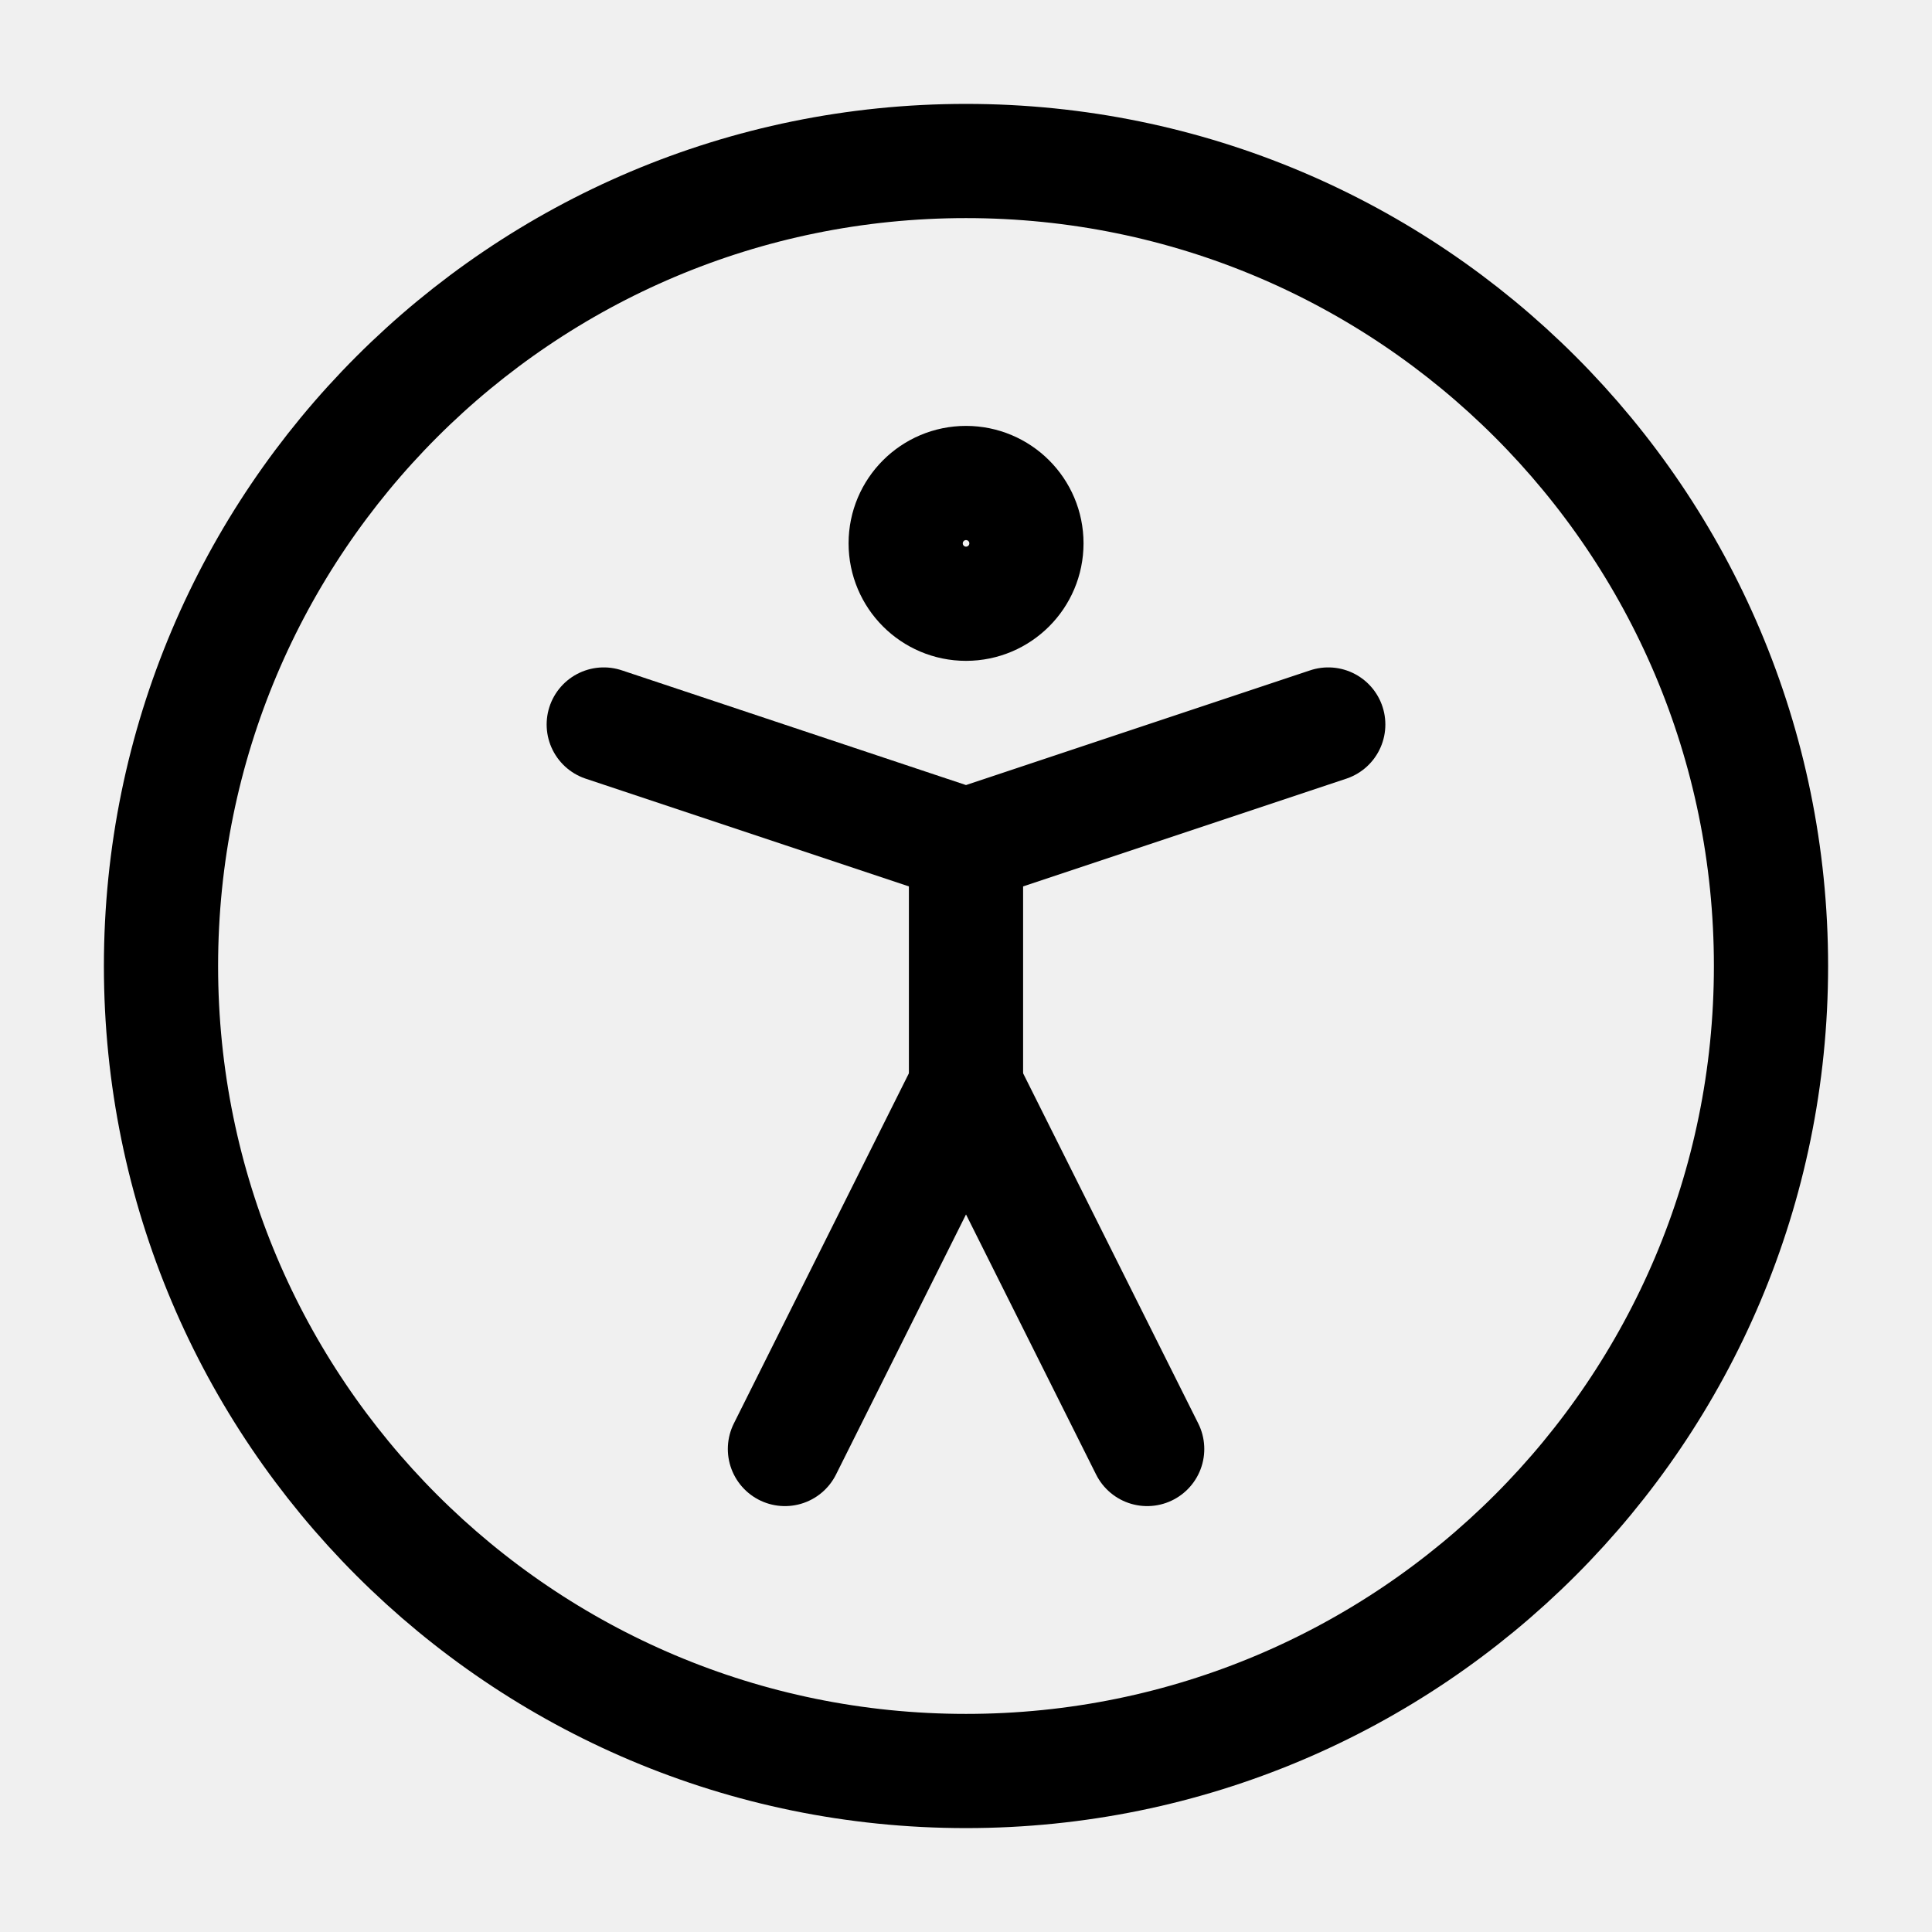
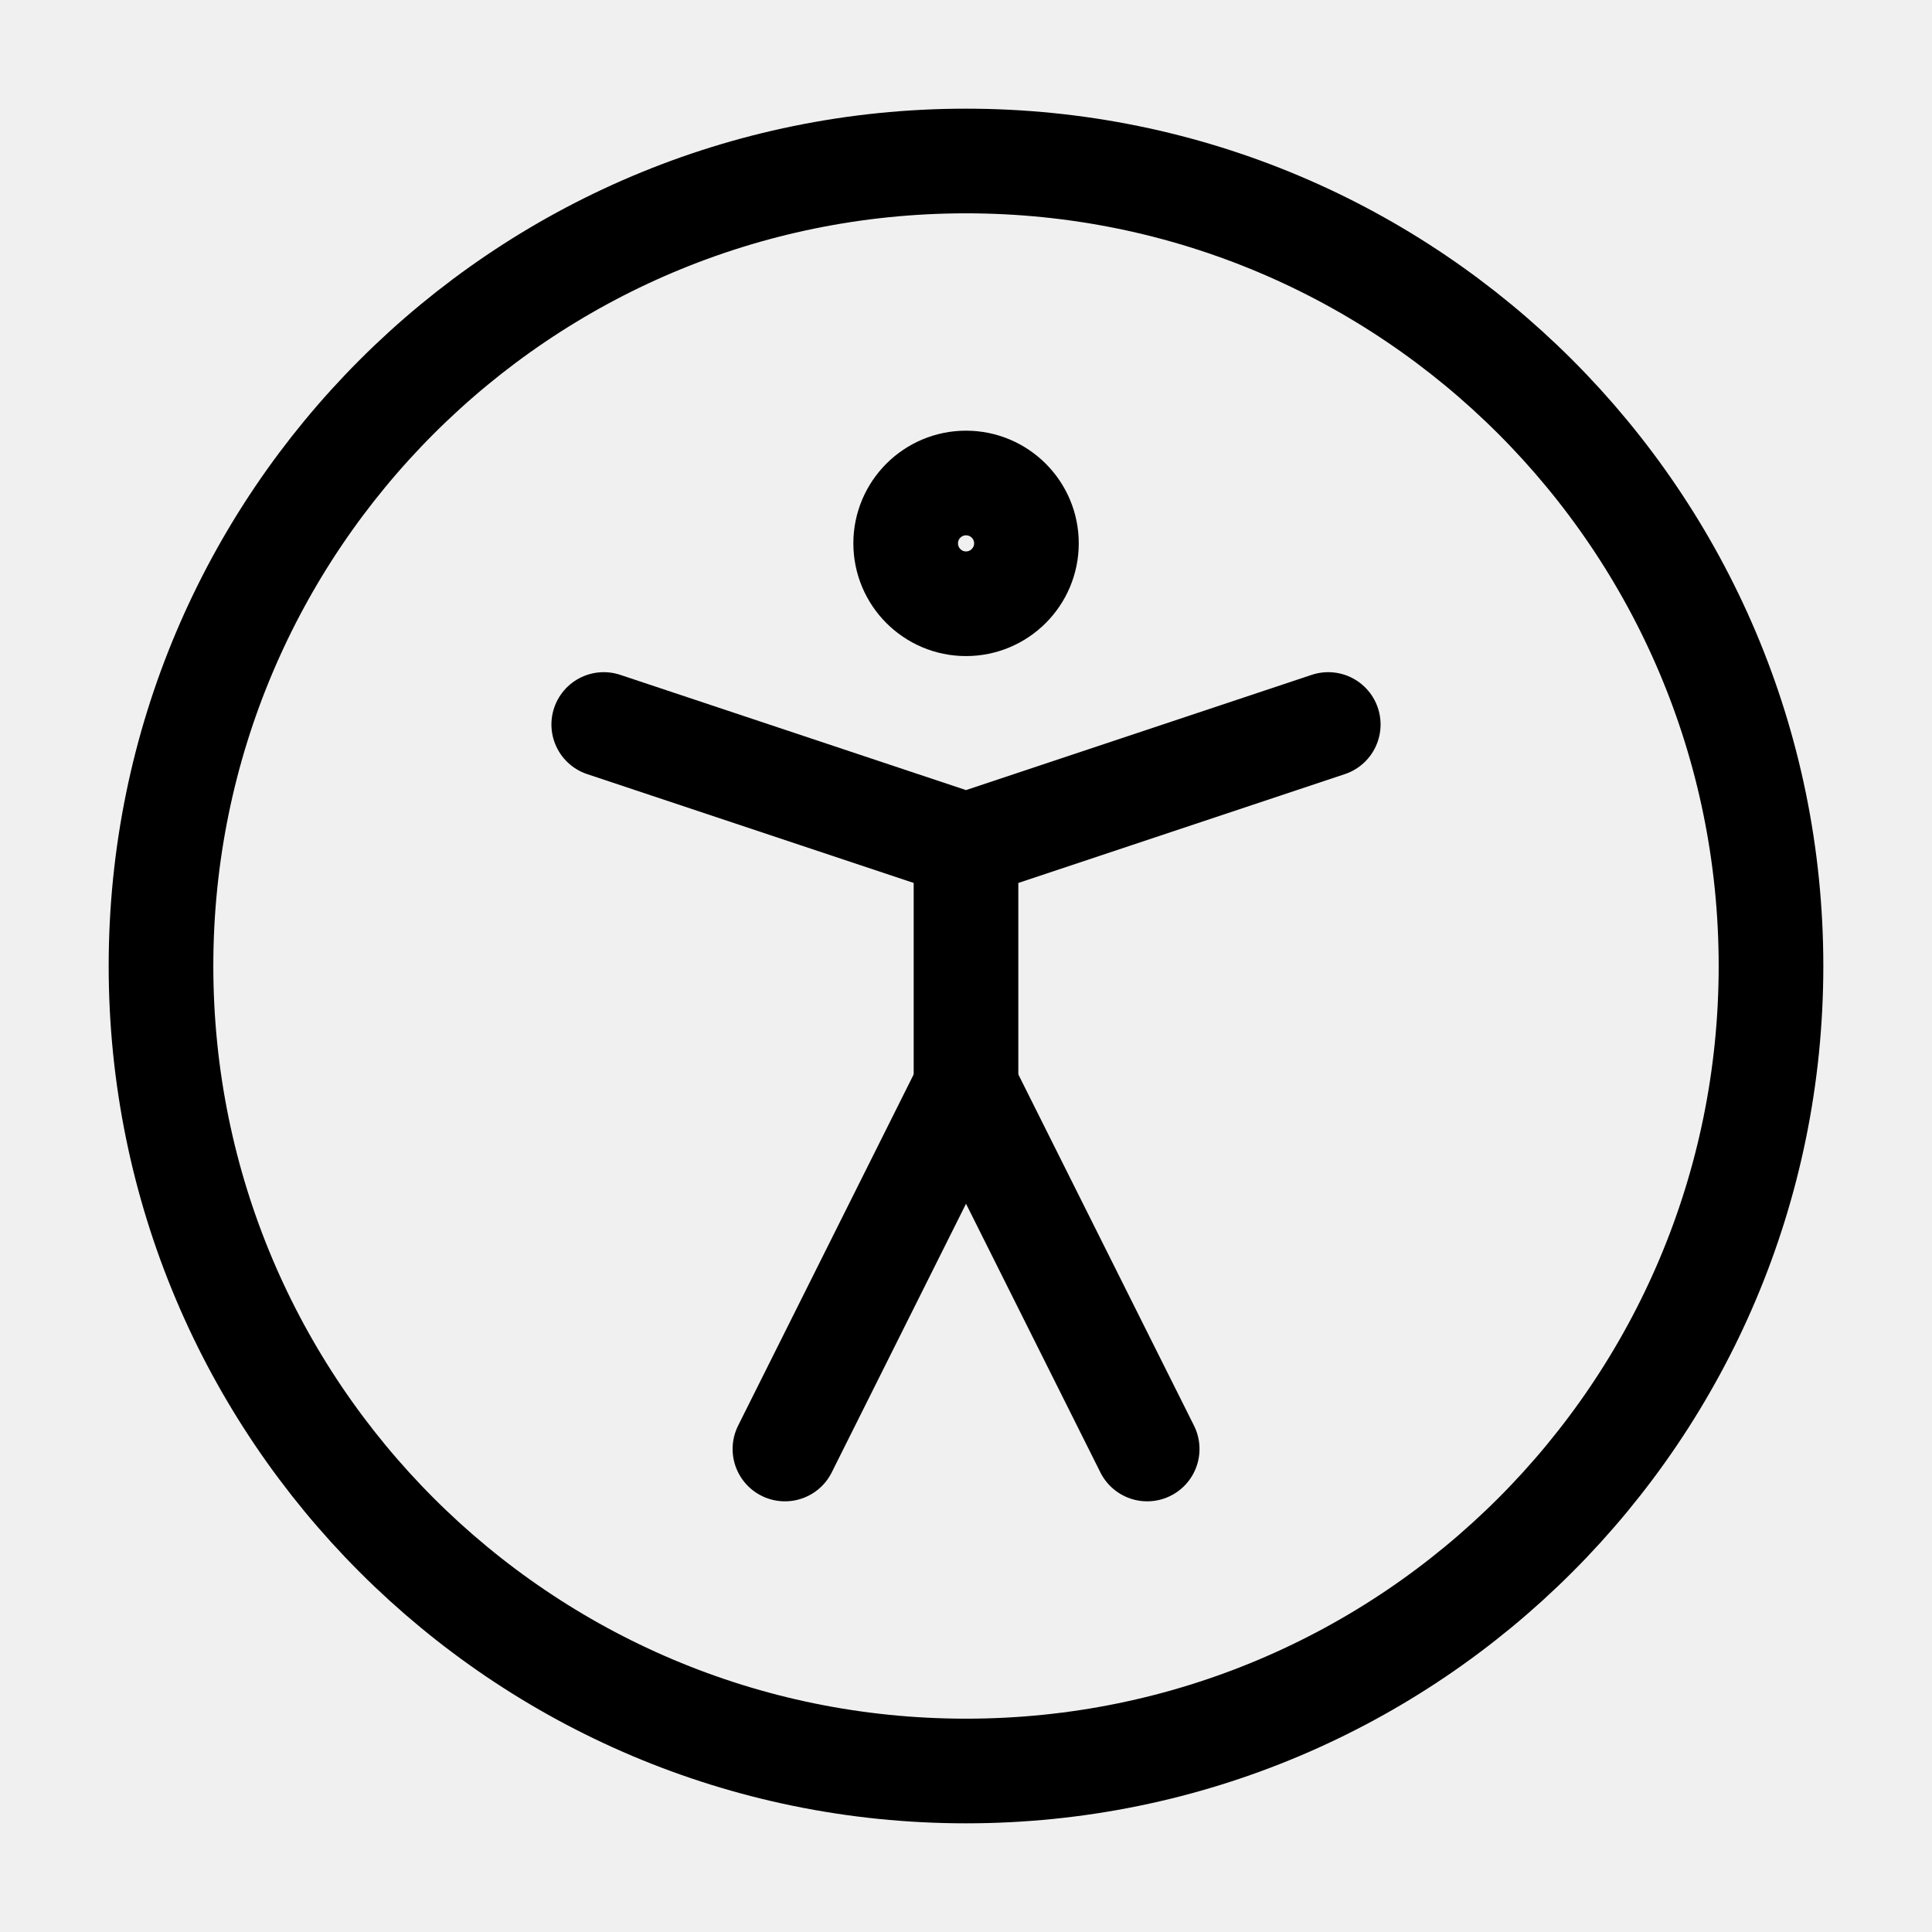
<svg xmlns="http://www.w3.org/2000/svg" width="18" height="18" viewBox="0 0 18 18" fill="none">
  <g id="icons/wcag" clip-path="url(#clip0_0_295)">
-     <path id="Vector" d="M16.5 9C16.5 13.142 13.142 16.5 9 16.5C4.858 16.5 1.5 13.142 1.5 9C1.5 4.858 4.858 1.5 9 1.5C13.142 1.5 16.5 4.858 16.5 9Z" stroke-width="1.064" stroke-linecap="round" stroke-linejoin="round" stroke="black" />
+     <path id="Vector" d="M16.5 9C16.5 13.142 13.142 16.5 9 16.5C4.858 16.5 1.5 13.142 1.5 9C1.5 4.858 4.858 1.5 9 1.5C13.142 1.5 16.5 4.858 16.5 9Z" stroke-width="0.975" stroke-linecap="round" stroke-linejoin="round" stroke="black" />
    <g id="Group 5">
-       <path id="Vector_2" d="M9.563 5.062C9.563 5.373 9.311 5.625 9 5.625C8.69 5.625 8.438 5.373 8.438 5.062C8.438 4.752 8.69 4.5 9 4.5C9.311 4.5 9.563 4.752 9.563 5.062Z" stroke-width="1.064" stroke-linecap="round" stroke-linejoin="round" stroke="black" />
-       <path id="Vector_3" d="M7.313 13.5L9 10.125L10.688 13.5" stroke-width="1.064" stroke-linecap="round" stroke-linejoin="round" stroke="black" />
-       <path id="Vector_4" d="M5.625 6.75L9 7.875L12.375 6.75" stroke-width="1.064" stroke-linecap="round" stroke-linejoin="round" stroke="black" />
-       <path id="Vector_5" d="M9 7.875V10.125" stroke-width="1.064" stroke-linecap="round" stroke-linejoin="round" stroke="black" />
+       <path id="Vector_2" d="M9.563 5.062C9.563 5.373 9.311 5.625 9 5.625C8.69 5.625 8.438 5.373 8.438 5.062C8.438 4.752 8.69 4.5 9 4.5C9.311 4.5 9.563 4.752 9.563 5.062Z" stroke-width="0.975" stroke-linecap="round" stroke-linejoin="round" stroke="black" />
+       <path id="Vector_3" d="M7.313 13.5L9 10.125L10.688 13.5" stroke-width="0.975" stroke-linecap="round" stroke-linejoin="round" stroke="black" />
+       <path id="Vector_4" d="M5.625 6.75L9 7.875L12.375 6.75" stroke-width="0.975" stroke-linecap="round" stroke-linejoin="round" stroke="black" />
+       <path id="Vector_5" d="M9 7.875V10.125" stroke-width="0.975" stroke-linecap="round" stroke-linejoin="round" stroke="black" />
    </g>
  </g>
  <defs>
    <clipPath id="clip0_0_295">
      <rect width="18" height="18" fill="white" />
    </clipPath>
  </defs>
</svg>
